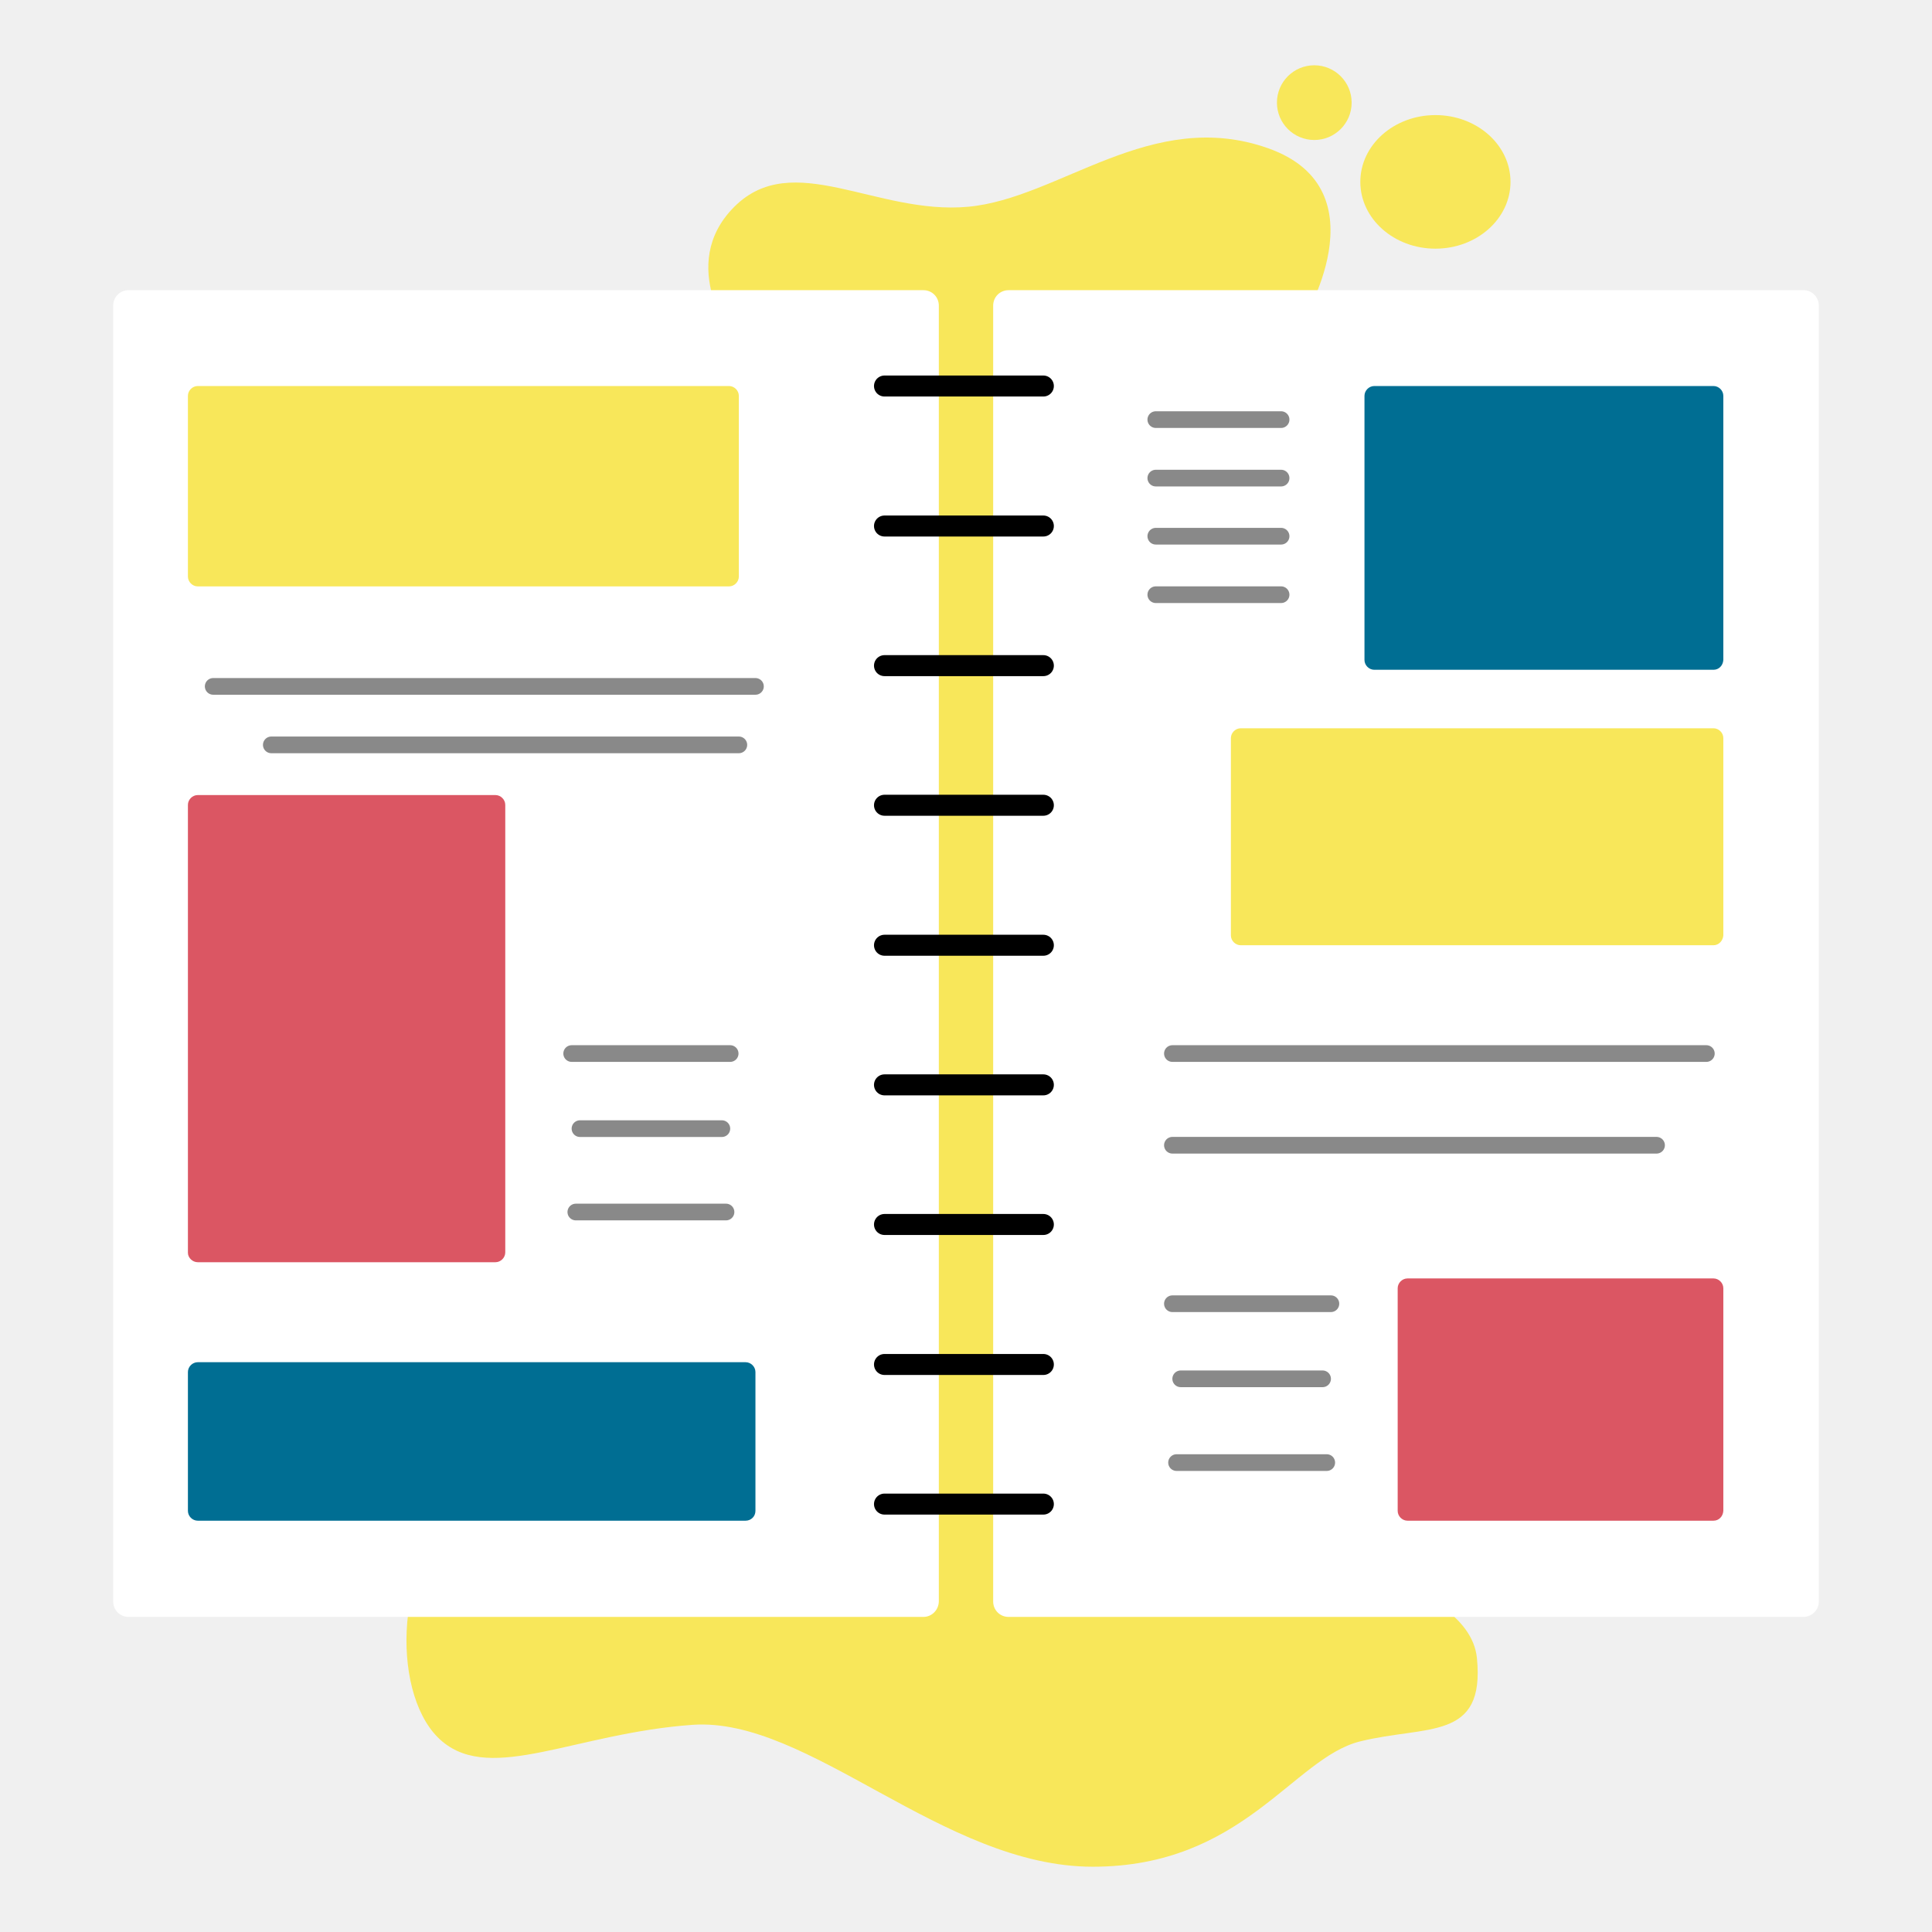
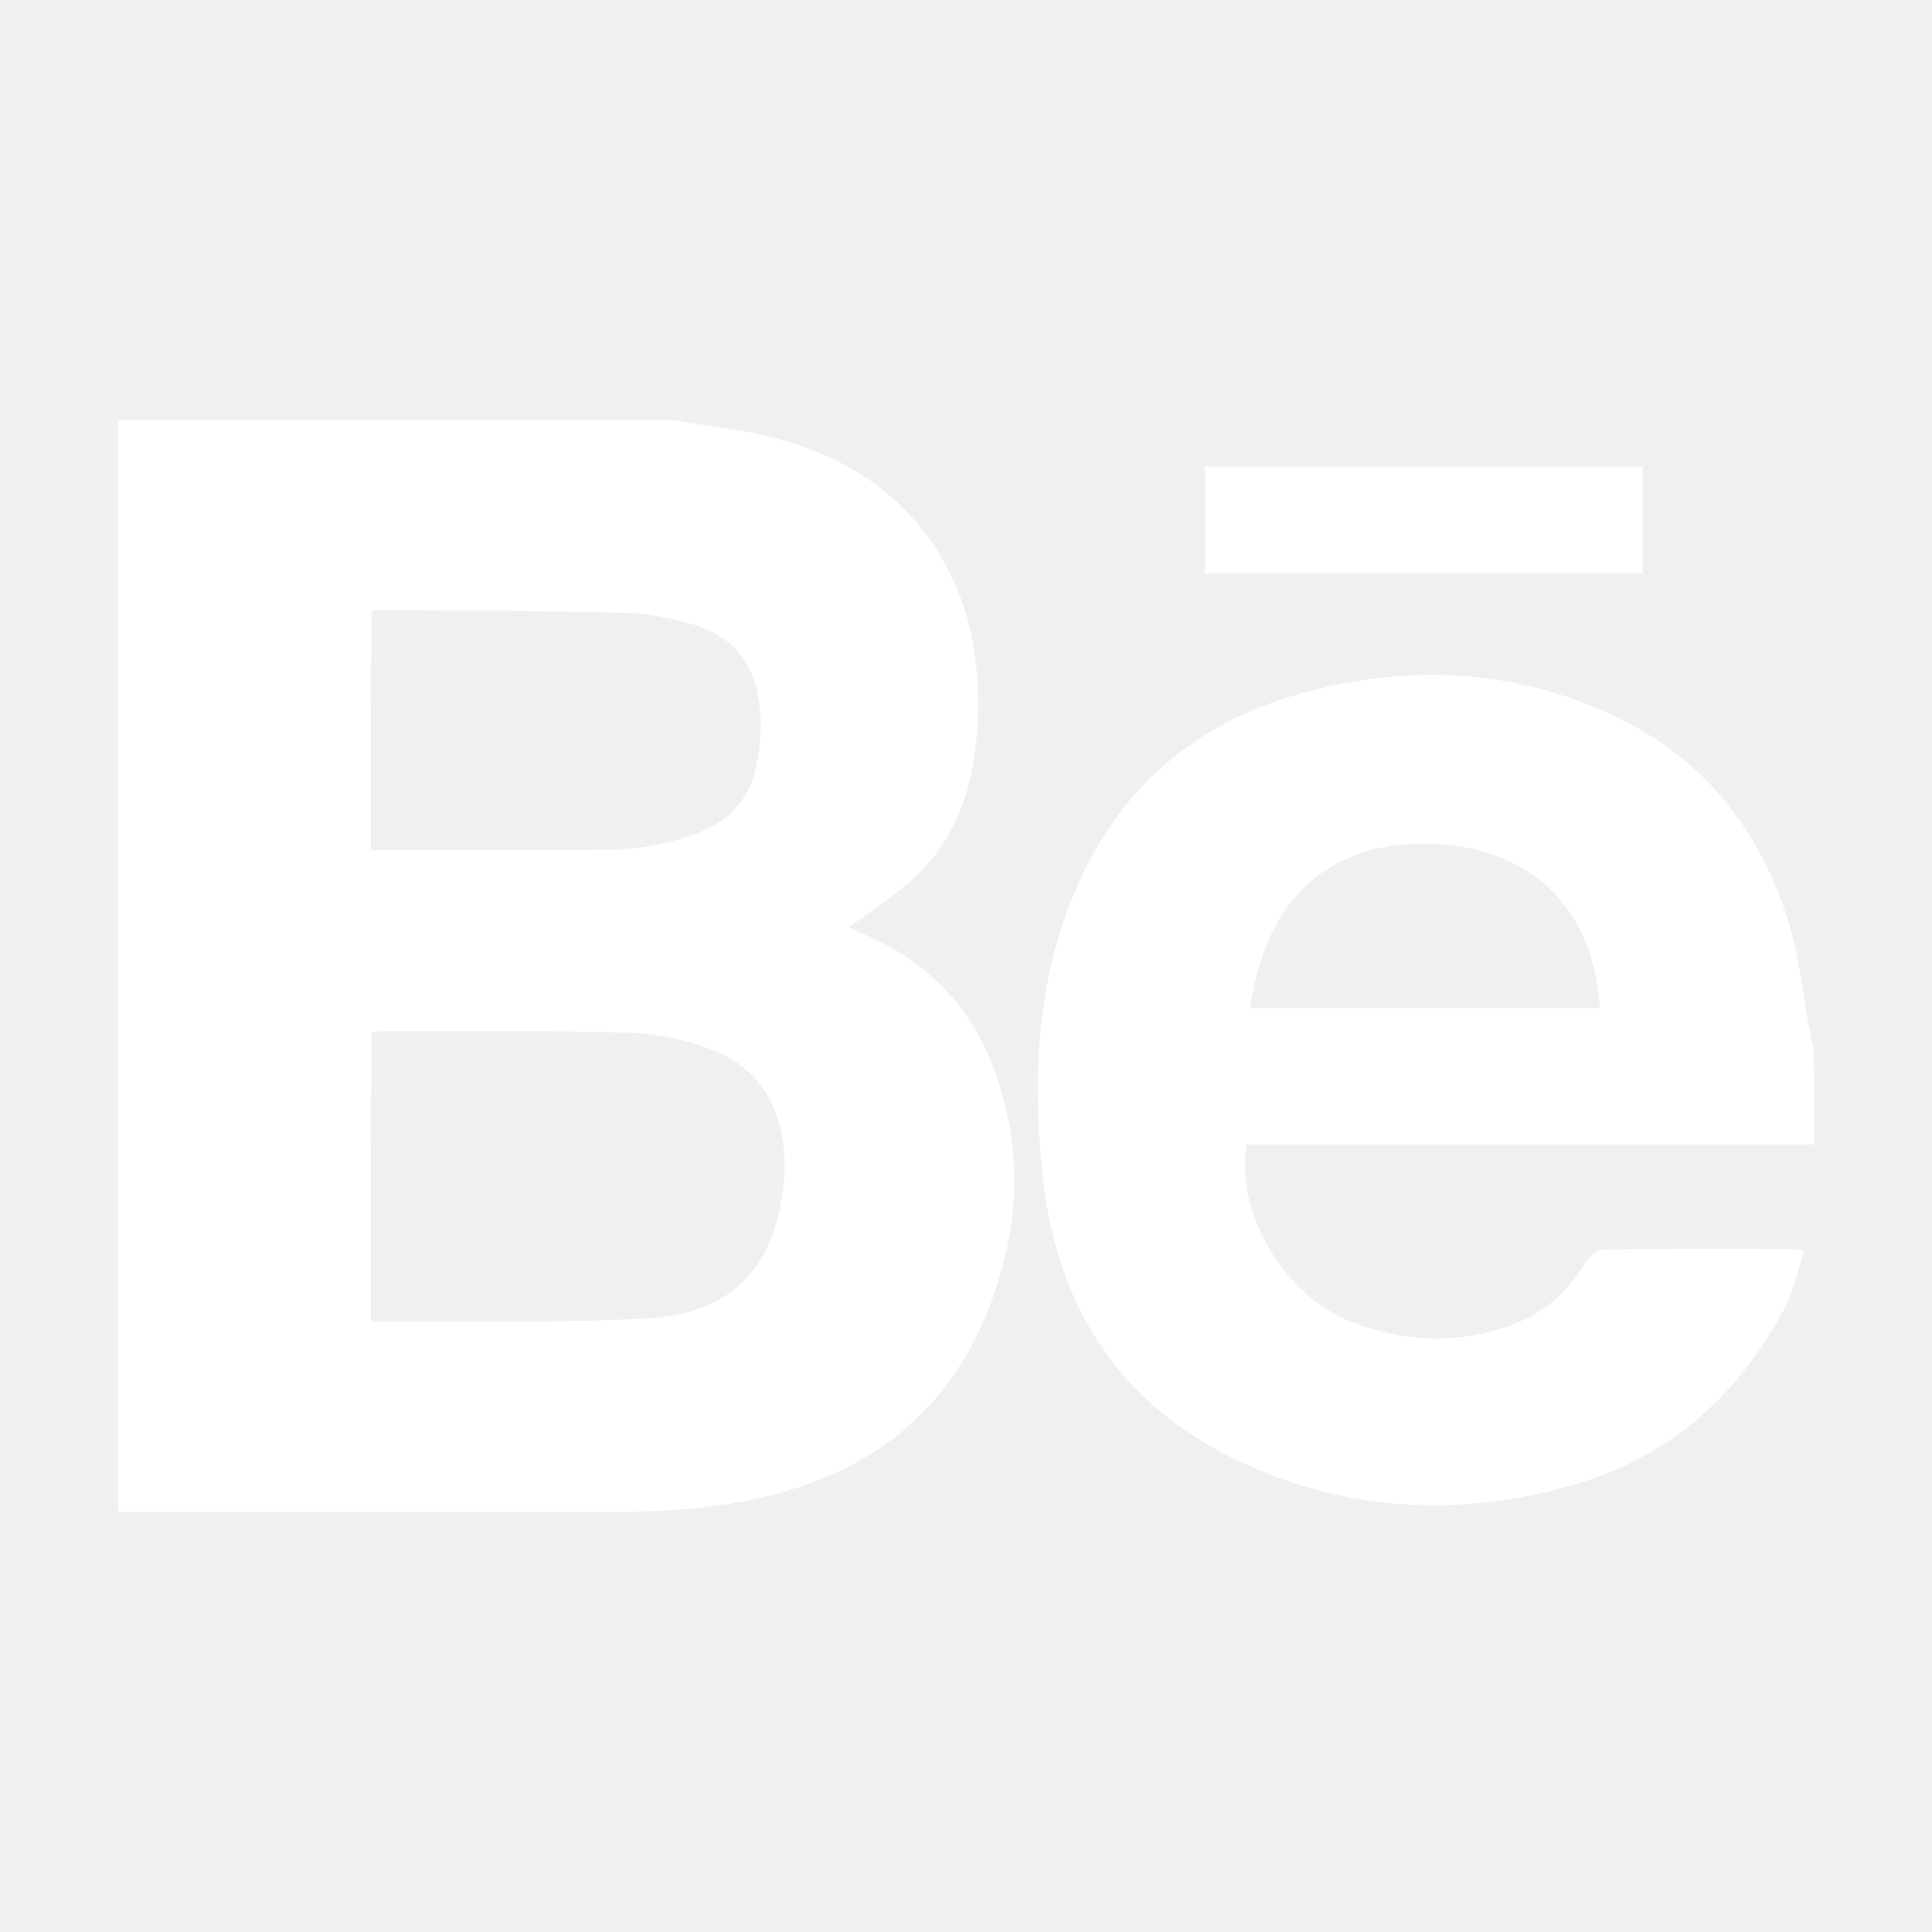
<svg xmlns="http://www.w3.org/2000/svg" version="1.1" id="Livello_1" x="0px" y="0px" viewBox="0 0 512 512" style="enable-background:new 0 0 512 512;" xml:space="preserve">
  <style type="text/css">
- 	.st0{fill:#F8E75A;}
- 	.st1{fill:#FFFFFF;}
- 	.st2{fill:none;stroke:#000000;stroke-width:5.564;stroke-linecap:round;stroke-linejoin:round;stroke-miterlimit:10;}
- 	.st3{fill:#DB5663;}
- 	.st4{fill:#006E93;}
- 	.st5{fill:none;stroke:#898989;stroke-width:4.422;stroke-linecap:round;stroke-linejoin:round;stroke-miterlimit:10;}
+ 	.st0{fill:#FFFFFF;}
</style>
-   <g>
-     <path class="st0" d="M194.6,90.2c0,0-15.5-19.9,0-35.4s37.6,2.2,61.9,0s48.6-26.5,79.6-15.5s8.8,46.4,8.8,46.4l-8.8,325   c0,0,53.1,6.6,55.3,28.7c2.2,22.1-13.3,17.7-31,22.1c-17.7,4.4-31,33.2-70.8,33.2s-75.2-39.8-106.1-37.6s-53.1,15.5-66.3,4.4   c-13.3-11.1-13.3-46.4,4.4-61.9C139.4,384.2,194.6,90.2,194.6,90.2z" />
-     <ellipse class="st0" cx="380.4" cy="48.2" rx="19.9" ry="17.7" />
-     <circle class="st0" cx="348.3" cy="27.2" r="9.9" />
-     <path class="st1" d="M477.9,428.5H267.3c-2.3,0-4.1-1.8-4.1-4.1V81c0-2.3,1.8-4.1,4.1-4.1h210.6c2.3,0,4.1,1.8,4.1,4.1v343.3   C482.1,426.6,480.2,428.5,477.9,428.5z" />
-     <path class="st1" d="M244.7,428.5H34.1c-2.3,0-4.1-1.8-4.1-4.1V81c0-2.3,1.8-4.1,4.1-4.1h210.6c2.3,0,4.1,1.8,4.1,4.1v343.3   C248.8,426.6,247,428.5,244.7,428.5z" />
-     <line class="st2" x1="234.4" y1="102.3" x2="276.5" y2="102.3" />
-     <line class="st2" x1="234.4" y1="139.4" x2="276.5" y2="139.4" />
-     <line class="st2" x1="234.4" y1="176.4" x2="276.5" y2="176.4" />
-     <line class="st2" x1="234.4" y1="213.4" x2="276.5" y2="213.4" />
-     <line class="st2" x1="234.4" y1="250.5" x2="276.5" y2="250.5" />
-     <line class="st2" x1="234.4" y1="287.5" x2="276.5" y2="287.5" />
-     <line class="st2" x1="234.4" y1="324.5" x2="276.5" y2="324.5" />
-     <line class="st2" x1="234.4" y1="361.6" x2="276.5" y2="361.6" />
-     <line class="st2" x1="234.4" y1="398.6" x2="276.5" y2="398.6" />
-     <path class="st0" d="M193.2,155.4H52.4c-1.4,0-2.6-1.2-2.6-2.6v-47.9c0-1.4,1.2-2.6,2.6-2.6h140.8c1.4,0,2.6,1.2,2.6,2.6v47.9   C195.8,154.2,194.6,155.4,193.2,155.4z" />
-     <path class="st0" d="M454.1,250.5H328.8c-1.4,0-2.6-1.2-2.6-2.6v-52.3c0-1.4,1.2-2.6,2.6-2.6h125.3c1.4,0,2.6,1.2,2.6,2.6v52.3   C456.6,249.3,455.5,250.5,454.1,250.5z" />
-     <path class="st3" d="M454.1,403H373c-1.4,0-2.6-1.2-2.6-2.6v-59c0-1.4,1.2-2.6,2.6-2.6h81.1c1.4,0,2.6,1.2,2.6,2.6v59   C456.6,401.9,455.5,403,454.1,403z" />
-     <path class="st3" d="M52.4,334.5h78.9c1.4,0,2.6-1.2,2.6-2.6V213.3c0-1.4-1.2-2.6-2.6-2.6H52.4c-1.4,0-2.6,1.2-2.6,2.6v118.7   C49.8,333.3,51,334.5,52.4,334.5z" />
-     <path class="st4" d="M197.6,403H52.4c-1.4,0-2.6-1.2-2.6-2.6v-36.8c0-1.4,1.2-2.6,2.6-2.6h145.2c1.4,0,2.6,1.2,2.6,2.6v36.8   C200.2,401.9,199,403,197.6,403z" />
-     <path class="st4" d="M454.1,177.5h-89.9c-1.4,0-2.6-1.2-2.6-2.6v-70c0-1.4,1.2-2.6,2.6-2.6h89.9c1.4,0,2.6,1.2,2.6,2.6v70   C456.6,176.4,455.5,177.5,454.1,177.5z" />
-     <line class="st5" x1="56.5" y1="181.9" x2="200.2" y2="181.9" />
-     <line class="st5" x1="306.3" y1="157.6" x2="339.5" y2="157.6" />
-     <line class="st5" x1="306.3" y1="142.1" x2="339.5" y2="142.1" />
-     <line class="st5" x1="306.3" y1="126.7" x2="339.5" y2="126.7" />
-     <line class="st5" x1="306.3" y1="111.2" x2="339.5" y2="111.2" />
-     <line class="st5" x1="310.7" y1="279.2" x2="452.2" y2="279.2" />
-     <line class="st5" x1="310.7" y1="303.5" x2="439" y2="303.5" />
-     <line class="st5" x1="152.6" y1="321.2" x2="192.4" y2="321.2" />
-     <line class="st5" x1="153.7" y1="299.1" x2="191.3" y2="299.1" />
-     <line class="st5" x1="151.5" y1="279.2" x2="193.5" y2="279.2" />
-     <line class="st5" x1="311.8" y1="387.6" x2="351.6" y2="387.6" />
-     <line class="st5" x1="312.9" y1="365.4" x2="350.5" y2="365.4" />
-     <line class="st5" x1="310.7" y1="345.5" x2="352.7" y2="345.5" />
-     <line class="st5" x1="71.9" y1="197.4" x2="195.8" y2="197.4" />
+   <g id="vxsjgL.tif_1_">
+     <g>
+       <path class="st0" d="M31.3,111.4c49.2,0,98.3,0,147.4,0c8.6,1.5,17.3,2.3,25.8,4.5c19,4.7,34.7,14.6,44.9,31.7    c8.6,14.5,10.7,30.4,9.5,46.8c-1.1,14.7-5.7,28.2-16.7,38.3c-5.2,4.8-11.3,8.6-17.3,13.1c1.8,0.8,3.7,1.7,5.7,2.5    c16.2,7.4,27.5,19.5,33.3,36.4c5.6,16,6.4,32.5,2.3,48.8c-7.8,31.7-27.1,53.1-59,62c-15.4,4.3-31.4,5.2-47.3,5.2    c-41.3,0-82.4,0-123.7,0c-1.6,0-3.1,0-4.9,0C31.3,303.8,31.3,207.6,31.3,111.4z M98.3,349.7c0.6,0.3,0.9,0.5,1.2,0.5    c24-0.2,48,0.5,71.9-0.8c22.2-1.2,33.5-12.9,36.1-34.3c2.1-17.2-4.1-30.9-17.8-36.5c-7.1-2.9-15.2-4.7-22.9-4.9    c-21.9-0.7-43.8-0.4-65.8-0.4c-0.8,0-1.7,0.2-2.6,0.3C98.3,299.2,98.3,324.4,98.3,349.7z M98.3,225.3c21.2,0,41.9,0.1,62.7-0.1    c5.1,0,10.3-0.6,15.2-1.8c11.2-2.5,21.3-7.2,24.1-19.9c1.2-5.2,1.6-10.8,1-16c-1.2-12.4-7.6-19.6-19.7-22.6    c-5.1-1.3-10.4-2.4-15.5-2.5c-21.8-0.5-43.5-0.6-65.3-0.8c-0.8,0-1.7,0.3-2.4,0.5C98.3,183.1,98.3,203.9,98.3,225.3z" />
+       <path class="st0" d="M480.7,303.3c-50.2,0-100.2,0-150.4,0c-2.9,18.3,10.1,40.3,28.1,47.1c14.6,5.5,29.4,6,44,0    c7.8-3.2,13.6-8.8,18-16.1c0.9-1.6,3.2-3.1,4.9-3.2c16.6-0.2,33.3-0.1,50-0.1c0.6,0,1.2,0.1,2.8,0.4c-1.7,5.2-2.6,10.4-5,14.9    c-12.5,24.1-31.8,40.7-58.2,47.8c-26.3,7.1-52.6,6.6-78.3-3.3c-35.9-14-56-40.2-60.2-78.5c-2.4-21.8-2.1-43.5,4.3-64.6    c10.7-34.9,33.8-57.1,69.4-65.3c28.1-6.6,55.5-4.2,81.4,9.2c20.8,10.9,34.3,28.4,41.7,50.2c3.5,10.4,4.5,21.6,6.6,32.5    c0.3,1.3,0.5,2.5,0.8,3.8C480.7,286.4,480.7,294.9,480.7,303.3z M331.3,267.2c31.1,0,61.9,0,92.7,0c-1.6-26.8-18.9-43.3-45.8-43.6    C350.2,223.2,335.1,240.2,331.3,267.2z" />
+       <path class="st0" d="M319.3,152c0-9.5,0-18.8,0-28.4c38.7,0,77.2,0,116,0c0,9.4,0,18.7,0,28.4C396.7,152,358.3,152,319.3,152z" />
+     </g>
  </g>
</svg>
